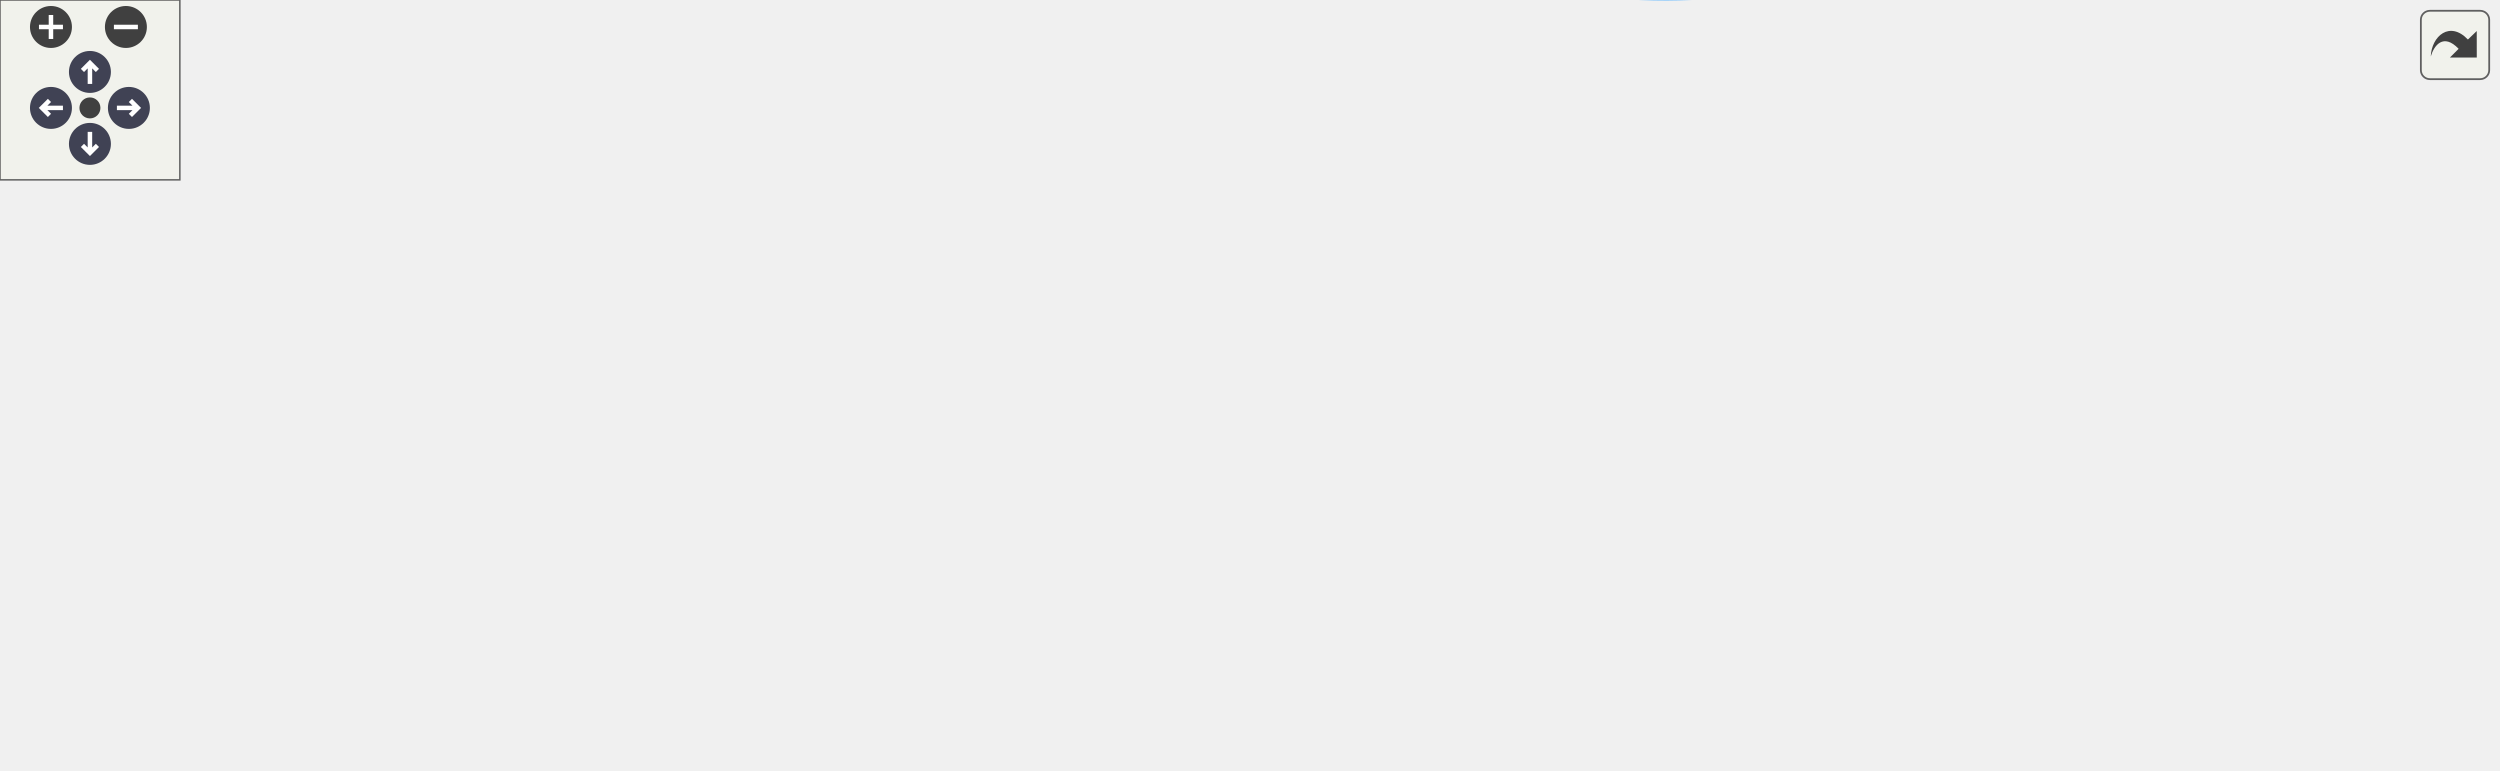
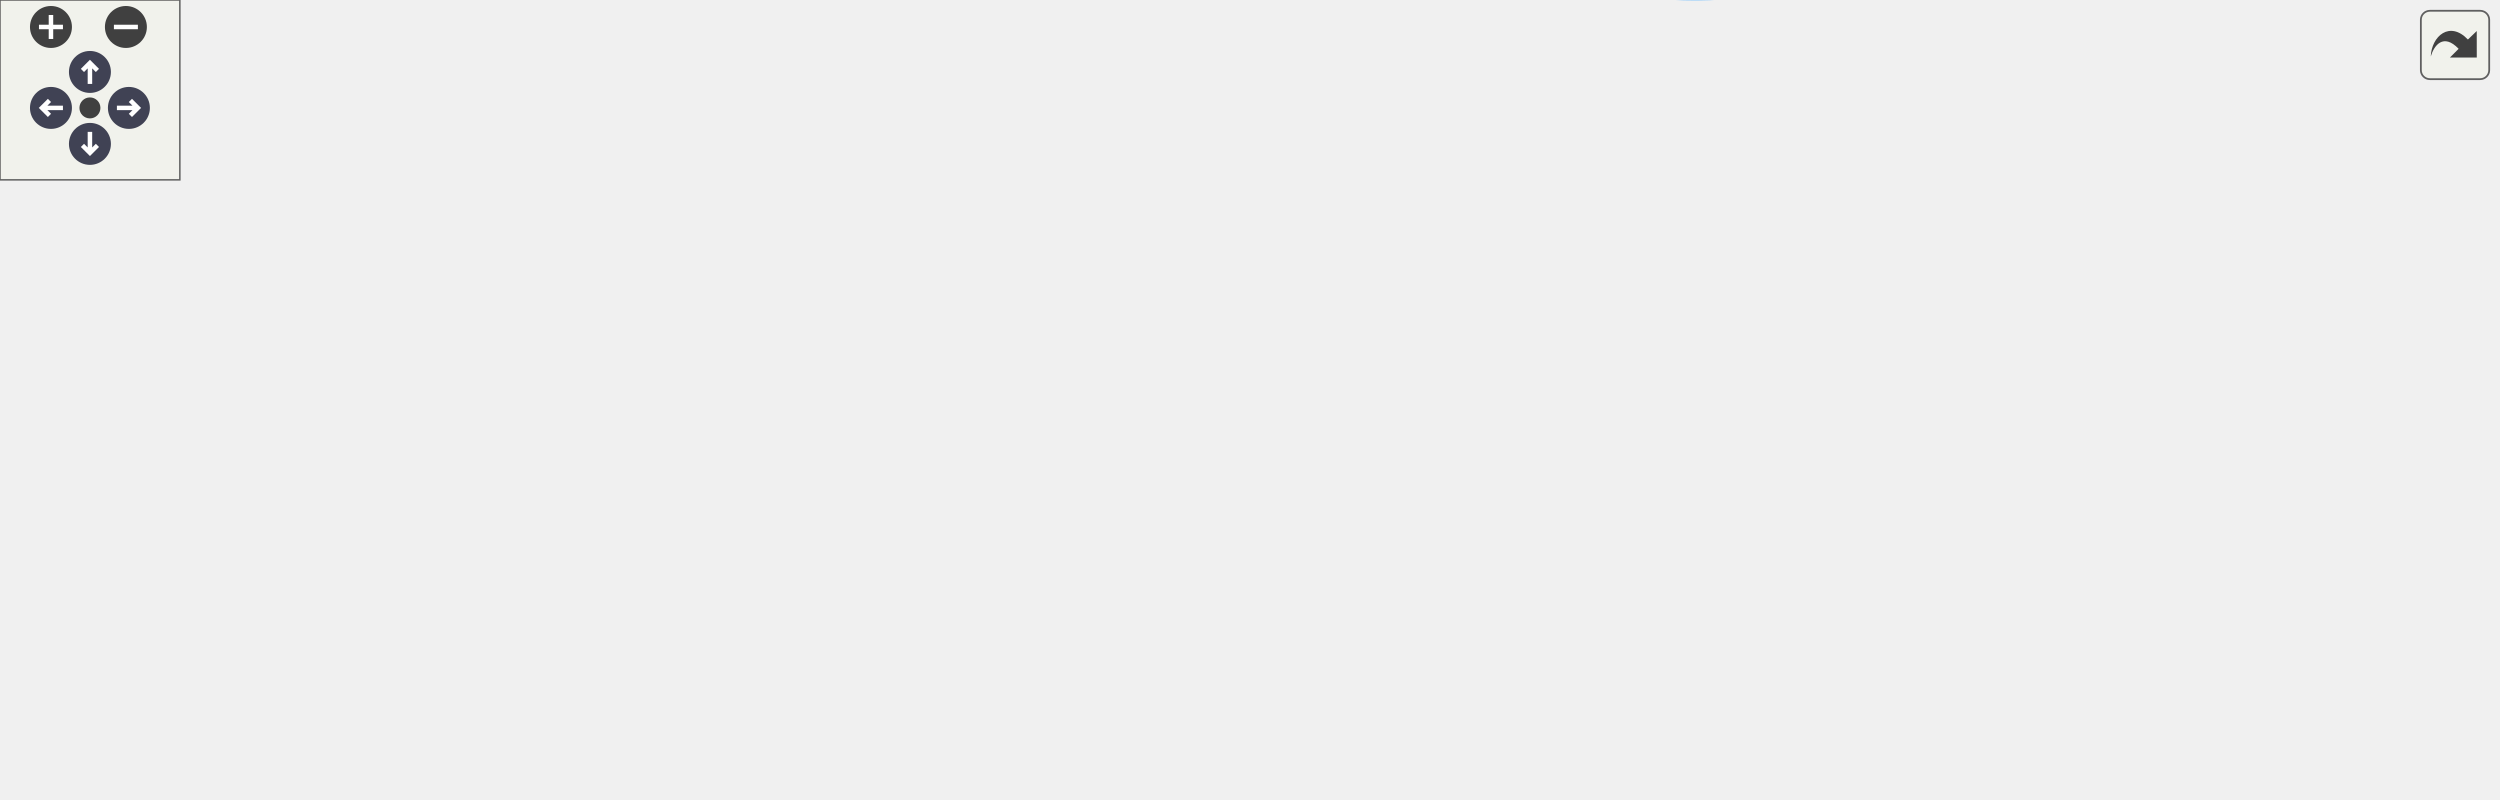
<svg xmlns="http://www.w3.org/2000/svg" xmlns:xlink="http://www.w3.org/1999/xlink" id="main" version="1.1" xml:space="preserve">
  <style type="text/css">
.node, .edge {opacity: 0.7;}
.node.selected, .edge.selected {opacity: 1;}
.edge:hover path { stroke: red; }
.edge:hover polygon { stroke: red; fill: red; }
</style>
  <defs>
    <circle id="rim" cx="0" cy="0" r="7" />
    <circle id="rim2" cx="0" cy="0" r="3.5" />
    <g id="zoomPlus">
      <use xlink:href="#rim" fill="#404040">
        <set attributeName="fill" to="#808080" begin="zoomplus.mouseover" end="zoomplus.mouseout" />
      </use>
      <path d="M-4,0h8M0,-4v8" fill="none" stroke="white" stroke-width="1.5" pointer-events="none" />
    </g>
    <g id="zoomMin">
      <use xlink:href="#rim" fill="#404040">
        <set attributeName="fill" to="#808080" begin="zoomminus.mouseover" end="zoomminus.mouseout" />
      </use>
      <path d="M-4,0h8" fill="none" stroke="white" stroke-width="1.5" pointer-events="none" />
    </g>
    <g id="arrowUp" transform="translate(30 24)">
      <use xlink:href="#rim" />
      <path pointer-events="none" fill="none" stroke="white" stroke-width="1.5" d="M0,-3.0v7 M-2.5,-0.5L0,-3.0L2.5,-0.5" />
    </g>
    <g id="arrowRight" transform="rotate(90) translate(36 -43)">
      <use xlink:href="#rim" />
      <path pointer-events="none" fill="none" stroke="white" stroke-width="1.5" d="M0,-3.0v7 M-2.5,-0.5L0,-3.0L2.5,-0.5" />
    </g>
    <g id="arrowDown" transform="rotate(180) translate(-30 -48)">
      <use xlink:href="#rim" />
      <path pointer-events="none" fill="none" stroke="white" stroke-width="1.5" d="M0,-3.0v7 M-2.5,-0.5L0,-3.0L2.5,-0.5" />
    </g>
    <g id="arrowLeft" transform="rotate(270) translate(-36 17)">
      <use xlink:href="#rim" />
      <path pointer-events="none" fill="none" stroke="white" stroke-width="1.5" d="M0,-3.0v7 M-2.5,-0.5L0,-3.0L2.5,-0.5" />
    </g>
    <g id="resetDef">
      <use xlink:href="#rim2" fill="#404040">
        <set attributeName="fill" to="#808080" begin="reset.mouseover" end="reset.mouseout" />
      </use>
    </g>
  </defs>
  <svg id="graph" class="graph">
    <g id="viewport">
      <g id="Node000001" class="node">
        <g id="a_Node000001">
          <a xlink:title="Gets the current config from the lock, updates the lock n go timeout parameter and sends the new conf...">
-             <polygon fill="#999999" stroke="#666666" points="109,-102.35 0,-102.35 0,-71.85 109,-71.85 109,-102.35" />
-             <text text-anchor="start" x="8" y="-88.85" font-family="Helvetica,sans-Serif" font-size="10.00">NukiLock::NukiLock</text>
-             <text text-anchor="middle" x="54.5" y="-77.6" font-family="Helvetica,sans-Serif" font-size="10.00">::setLockNgoTimeout</text>
+             <polygon fill="#999999" stroke="#666666" points="109,-123.78 0,-123.78 0,-93.28 109,-93.28 109,-123.78" />
+             <text text-anchor="start" x="8" y="-110.28" font-family="Helvetica,sans-Serif" font-size="10.00">NukiLock::NukiLock</text>
+             <text text-anchor="middle" x="54.5" y="-99.03" font-family="Helvetica,sans-Serif" font-size="10.00">::setLockNgoTimeout</text>
          </a>
        </g>
      </g>
      <g id="Node000002" class="node">
        <g id="a_Node000002">
          <a xlink:href="class_nuki_lock_1_1_nuki_lock.html#aa882f9b3256313bbd45b4269f8c74521" target="_top" xlink:title="Requests advanced config from Lock via BLE.">
-             <polygon fill="white" stroke="#666666" points="268.25,-102.35 145,-102.35 145,-71.85 268.25,-71.85 268.25,-102.35" />
-             <text text-anchor="start" x="153" y="-88.85" font-family="Helvetica,sans-Serif" font-size="10.00">NukiLock::NukiLock</text>
-             <text text-anchor="middle" x="206.62" y="-77.6" font-family="Helvetica,sans-Serif" font-size="10.00">::requestAdvancedConfig</text>
+             <polygon fill="white" stroke="#666666" points="268.25,-123.78 145,-123.78 145,-93.28 268.25,-93.28 268.25,-123.78" />
+             <text text-anchor="start" x="153" y="-110.28" font-family="Helvetica,sans-Serif" font-size="10.00">NukiLock::NukiLock</text>
+             <text text-anchor="middle" x="206.62" y="-99.03" font-family="Helvetica,sans-Serif" font-size="10.00">::requestAdvancedConfig</text>
          </a>
        </g>
      </g>
      <g id="edge1_Node000001_Node000002" class="edge">
        <g id="a_edge1_Node000001_Node000002">
          <a xlink:title=" ">
-             <path fill="none" stroke="#63b8ff" d="M109.27,-87.1C117.05,-87.1 125.16,-87.1 133.23,-87.1" />
-             <polygon fill="#63b8ff" stroke="#63b8ff" points="133.06,-90.6 143.06,-87.1 133.06,-83.6 133.06,-90.6" />
+             <path fill="none" stroke="#63b8ff" d="M109.27,-108.53C117.05,-108.53 125.16,-108.53 133.23,-108.53" />
+             <polygon fill="#63b8ff" stroke="#63b8ff" points="133.06,-112.03 143.06,-108.53 133.06,-105.03 133.06,-112.03" />
          </a>
        </g>
      </g>
      <g id="Node000003" class="node">
        <g id="a_Node000003">
          <a xlink:href="class_nuki_1_1_nuki_ble.html#af1f1e299e8d97e053bba80e92ba285d6" target="_top" xlink:title=" ">
-             <polygon fill="white" stroke="#666666" points="445.5,-96.73 304.25,-96.73 304.25,-77.48 445.5,-77.48 445.5,-96.73" />
-             <text text-anchor="middle" x="374.88" y="-83.23" font-family="Helvetica,sans-Serif" font-size="10.00">Nuki::NukiBle::executeAction</text>
+             <polygon fill="white" stroke="#666666" points="445.5,-118.16 304.25,-118.16 304.25,-98.91 445.5,-98.91 445.5,-118.16" />
+             <text text-anchor="middle" x="374.88" y="-104.66" font-family="Helvetica,sans-Serif" font-size="10.00">Nuki::NukiBle::executeAction</text>
          </a>
        </g>
      </g>
      <g id="edge2_Node000002_Node000003" class="edge">
        <g id="a_edge2_Node000002_Node000003">
          <a xlink:title=" ">
-             <path fill="none" stroke="#63b8ff" d="M268.59,-87.1C276.4,-87.1 284.49,-87.1 292.56,-87.1" />
-             <polygon fill="#63b8ff" stroke="#63b8ff" points="292.41,-90.6 302.41,-87.1 292.41,-83.6 292.41,-90.6" />
+             <path fill="none" stroke="#63b8ff" d="M268.59,-108.53C276.4,-108.53 284.49,-108.53 292.56,-108.53" />
+             <polygon fill="#63b8ff" stroke="#63b8ff" points="292.41,-112.03 302.41,-108.53 292.41,-105.03 292.41,-112.03" />
          </a>
        </g>
      </g>
      <g id="Node000004" class="node">
        <g id="a_Node000004">
          <a xlink:href="class_nuki_1_1_nuki_ble.html#ada0f3beebd95d35c122e25dd3f9eb886" target="_top" xlink:title=" ">
-             <polygon fill="white" stroke="#666666" points="629.5,-173.35 492,-173.35 492,-142.85 629.5,-142.85 629.5,-173.35" />
-             <text text-anchor="start" x="500" y="-159.85" font-family="Helvetica,sans-Serif" font-size="10.00">Nuki::NukiBle::cmdChallAcc</text>
-             <text text-anchor="middle" x="560.75" y="-148.6" font-family="Helvetica,sans-Serif" font-size="10.00">StateMachine</text>
+             <polygon fill="white" stroke="#666666" points="629.5,-145.78 492,-145.78 492,-115.28 629.5,-115.28 629.5,-145.78" />
+             <text text-anchor="start" x="500" y="-132.28" font-family="Helvetica,sans-Serif" font-size="10.00">Nuki::NukiBle::cmdChallAcc</text>
+             <text text-anchor="middle" x="560.75" y="-121.03" font-family="Helvetica,sans-Serif" font-size="10.00">StateMachine</text>
          </a>
        </g>
      </g>
      <g id="edge3_Node000003_Node000004" class="edge">
        <g id="a_edge3_Node000003_Node000004">
          <a xlink:title=" ">
-             <path fill="none" stroke="#63b8ff" d="M397.06,-97.09C418.2,-106.87 451.74,-121.9 481.5,-133.1 486.71,-135.06 492.14,-137 497.62,-138.89" />
-             <polygon fill="#63b8ff" stroke="#63b8ff" points="496.11,-142.08 506.71,-141.95 498.35,-135.44 496.11,-142.08" />
+             <path fill="none" stroke="#63b8ff" d="M445.91,-116.91C457.18,-118.26 468.91,-119.66 480.38,-121.04" />
+             <polygon fill="#63b8ff" stroke="#63b8ff" points="479.88,-124.5 490.22,-122.21 480.71,-117.55 479.88,-124.5" />
          </a>
        </g>
      </g>
      <g id="Node000005" class="node">
        <g id="a_Node000005">
          <a xlink:href="class_nuki_1_1_nuki_ble.html#a6e8fca90c04249660dce6cb993eb4495" target="_top" xlink:title=" ">
-             <polygon fill="white" stroke="#666666" points="833,-169.35 676,-169.35 676,-138.85 833,-138.85 833,-169.35" />
-             <text text-anchor="start" x="684" y="-155.85" font-family="Helvetica,sans-Serif" font-size="10.00">Nuki::NukiBle::extendDisconnect</text>
-             <text text-anchor="middle" x="754.5" y="-144.6" font-family="Helvetica,sans-Serif" font-size="10.00">Timeout</text>
-           </a>
-         </g>
-       </g>
-       <g id="edge15_Node000003_Node000005" class="edge">
-         <g id="a_edge15_Node000003_Node000005">
-           <a xlink:title=" ">
-             <path fill="none" stroke="#63b8ff" d="M382.89,-97.14C398.04,-117.83 436.14,-164.7 481.5,-182.1 554.01,-209.91 644.92,-190.75 701.11,-173.28" />
-             <polygon fill="#63b8ff" stroke="#63b8ff" points="701.97,-176.68 710.43,-170.29 699.83,-170.02 701.97,-176.68" />
+             <polygon fill="white" stroke="#666666" points="833,-186.78 676,-186.78 676,-156.28 833,-156.28 833,-186.78" />
+             <text text-anchor="start" x="684" y="-173.28" font-family="Helvetica,sans-Serif" font-size="10.00">Nuki::NukiBle::extendDisconnect</text>
+             <text text-anchor="middle" x="754.5" y="-162.03" font-family="Helvetica,sans-Serif" font-size="10.00">Timeout</text>
+           </a>
+         </g>
+       </g>
+       <g id="edge16_Node000003_Node000005" class="edge">
+         <g id="a_edge16_Node000003_Node000005">
+           <a xlink:title=" ">
+             <path fill="none" stroke="#63b8ff" d="M384.16,-118.58C400.45,-137.45 438.81,-177.63 481.5,-192.53 550.88,-216.76 636.07,-203.9 692.43,-190.02" />
+             <polygon fill="#63b8ff" stroke="#63b8ff" points="693.01,-193.48 701.83,-187.61 691.28,-186.7 693.01,-193.48" />
          </a>
        </g>
      </g>
      <g id="Node000006" class="node">
        <g id="a_Node000006">
          <a xlink:href="class_nuki_1_1_nuki_ble.html#ac7ce691d9c3e586474655d1663eb2e20" target="_top" xlink:title=" ">
-             <polygon fill="white" stroke="#666666" points="820.62,-78.73 688.38,-78.73 688.38,-59.48 820.62,-59.48 820.62,-78.73" />
-             <text text-anchor="middle" x="754.5" y="-65.23" font-family="Helvetica,sans-Serif" font-size="10.00">Nuki::NukiBle::logMessage</text>
-           </a>
-         </g>
-       </g>
-       <g id="edge16_Node000003_Node000006" class="edge">
-         <g id="a_edge16_Node000003_Node000006">
-           <a xlink:title=" ">
-             <path fill="none" stroke="#63b8ff" d="M385.81,-77.03C403.28,-60.1 441.49,-26.58 481.5,-14.1 548.75,6.88 571.34,1.66 640,-14.1 672.61,-21.59 706.73,-39.73 728.94,-53.14" />
-             <polygon fill="#63b8ff" stroke="#63b8ff" points="726.91,-56 737.25,-58.3 730.6,-50.06 726.91,-56" />
+             <polygon fill="white" stroke="#666666" points="820.62,-137.16 688.38,-137.16 688.38,-117.91 820.62,-117.91 820.62,-137.16" />
+             <text text-anchor="middle" x="754.5" y="-123.66" font-family="Helvetica,sans-Serif" font-size="10.00">Nuki::NukiBle::logMessage</text>
+           </a>
+         </g>
+       </g>
+       <g id="edge17_Node000003_Node000006" class="edge">
+         <g id="a_edge17_Node000003_Node000006">
+           <a xlink:title=" ">
+             <path fill="none" stroke="#63b8ff" d="M445.76,-107.02C457.68,-106.82 469.95,-106.64 481.5,-106.53 551.94,-105.87 569.85,-100.1 640,-106.53 659.09,-108.28 679.76,-111.66 698.16,-115.2" />
+             <polygon fill="#63b8ff" stroke="#63b8ff" points="697.32,-118.6 707.81,-117.12 698.68,-111.73 697.32,-118.6" />
          </a>
        </g>
      </g>
      <g id="Node000007" class="node">
        <g id="a_Node000007">
          <a xlink:href="class_nuki_1_1_nuki_ble.html#af3650133f46aeca48a5f01b95d23ab71" target="_top" xlink:title=" ">
-             <polygon fill="white" stroke="#666666" points="828.12,-116.73 680.88,-116.73 680.88,-97.48 828.12,-97.48 828.12,-116.73" />
-             <text text-anchor="middle" x="754.5" y="-103.23" font-family="Helvetica,sans-Serif" font-size="10.00">Nuki::NukiBle::logMessageVar</text>
-           </a>
-         </g>
-       </g>
-       <g id="edge17_Node000003_Node000007" class="edge">
-         <g id="a_edge17_Node000003_Node000007">
-           <a xlink:title=" ">
-             <path fill="none" stroke="#63b8ff" d="M395.45,-77.03C440.68,-55.24 555.08,-8.66 640,-47.1 662.09,-57.1 655.27,-75.52 676,-88.1 678.93,-89.88 682.01,-91.49 685.19,-92.95" />
-             <polygon fill="#63b8ff" stroke="#63b8ff" points="683.63,-96.09 694.22,-96.55 686.23,-89.59 683.63,-96.09" />
+             <polygon fill="white" stroke="#666666" points="828.12,-97.16 680.88,-97.16 680.88,-77.91 828.12,-77.91 828.12,-97.16" />
+             <text text-anchor="middle" x="754.5" y="-83.66" font-family="Helvetica,sans-Serif" font-size="10.00">Nuki::NukiBle::logMessageVar</text>
+           </a>
+         </g>
+       </g>
+       <g id="edge18_Node000003_Node000007" class="edge">
+         <g id="a_edge18_Node000003_Node000007">
+           <a xlink:title=" ">
+             <path fill="none" stroke="#63b8ff" d="M383.55,-98.62C399.36,-79.14 437.74,-36.37 481.5,-20.53 547.74,3.44 576.17,9.27 640,-20.53 662.58,-31.08 655.25,-49.73 676,-63.53 681.85,-67.42 688.36,-70.71 695.05,-73.48" />
+             <polygon fill="#63b8ff" stroke="#63b8ff" points="693.64,-76.69 704.24,-76.89 696.08,-70.13 693.64,-76.69" />
          </a>
        </g>
      </g>
      <g id="Node000008" class="node">
        <g id="a_Node000008">
          <a xlink:href="class_nuki_1_1_nuki_ble.html#a59169a9f492793762e3c6ba39b611b07" target="_top" xlink:title=" ">
-             <polygon fill="white" stroke="#666666" points="632.5,-124.35 489,-124.35 489,-93.85 632.5,-93.85 632.5,-124.35" />
-             <text text-anchor="start" x="497" y="-110.85" font-family="Helvetica,sans-Serif" font-size="10.00">Nuki::NukiBle::cmdChallState</text>
-             <text text-anchor="middle" x="560.75" y="-99.6" font-family="Helvetica,sans-Serif" font-size="10.00">Machine</text>
+             <polygon fill="white" stroke="#666666" points="632.5,-59.78 489,-59.78 489,-29.28 632.5,-29.28 632.5,-59.78" />
+             <text text-anchor="start" x="497" y="-46.28" font-family="Helvetica,sans-Serif" font-size="10.00">Nuki::NukiBle::cmdChallState</text>
+             <text text-anchor="middle" x="560.75" y="-35.03" font-family="Helvetica,sans-Serif" font-size="10.00">Machine</text>
          </a>
        </g>
      </g>
      <g id="edge7_Node000003_Node000008" class="edge">
        <g id="a_edge7_Node000003_Node000008">
          <a xlink:title=" ">
-             <path fill="none" stroke="#63b8ff" d="M445.91,-95.48C456.2,-96.71 466.87,-97.99 477.38,-99.25" />
-             <polygon fill="#63b8ff" stroke="#63b8ff" points="476.84,-102.71 487.18,-100.42 477.67,-95.76 476.84,-102.71" />
+             <path fill="none" stroke="#63b8ff" d="M404.61,-98.53C431.1,-89.31 471.18,-75.36 503.96,-63.95" />
+             <polygon fill="#63b8ff" stroke="#63b8ff" points="505.05,-67.28 513.34,-60.69 502.74,-60.67 505.05,-67.28" />
+           </a>
+         </g>
+       </g>
+       <g id="Node000010" class="node">
+         <g id="a_Node000010">
+           <a xlink:href="class_nuki_1_1_nuki_ble.html#ad135bb1455665decfddff67772c1d411" target="_top" xlink:title=" ">
+             <polygon fill="white" stroke="#666666" points="640,-183.16 481.5,-183.16 481.5,-163.91 640,-163.91 640,-183.16" />
+             <text text-anchor="middle" x="560.75" y="-169.66" font-family="Helvetica,sans-Serif" font-size="10.00">Nuki::NukiBle::cmdStateMachine</text>
+           </a>
+         </g>
+       </g>
+       <g id="edge12_Node000003_Node000010" class="edge">
+         <g id="a_edge12_Node000003_Node000010">
+           <a xlink:title=" ">
+             <path fill="none" stroke="#63b8ff" d="M396.11,-118.59C417.07,-128.72 450.98,-144.27 481.5,-154.53 488.02,-156.73 494.93,-158.78 501.83,-160.66" />
+             <polygon fill="#63b8ff" stroke="#63b8ff" points="500.59,-163.96 511.15,-163.1 502.36,-157.19 500.59,-163.96" />
+           </a>
+         </g>
+       </g>
+       <g id="edge4_Node000004_Node000005" class="edge">
+         <g id="a_edge4_Node000004_Node000005">
+           <a xlink:title=" ">
+             <path fill="none" stroke="#63b8ff" d="M629.89,-145.1C642.59,-147.82 656,-150.69 669.12,-153.49" />
+             <polygon fill="#63b8ff" stroke="#63b8ff" points="668.06,-156.84 678.57,-155.51 669.52,-150 668.06,-156.84" />
+           </a>
+         </g>
+       </g>
+       <g id="edge5_Node000004_Node000006" class="edge">
+         <g id="a_edge5_Node000004_Node000006">
+           <a xlink:title=" ">
+             <path fill="none" stroke="#63b8ff" d="M629.89,-129.47C645.14,-129.23 661.41,-128.97 676.97,-128.73" />
+             <polygon fill="#63b8ff" stroke="#63b8ff" points="676.69,-132.24 686.63,-128.58 676.58,-125.24 676.69,-132.24" />
+           </a>
+         </g>
+       </g>
+       <g id="edge6_Node000004_Node000007" class="edge">
+         <g id="a_edge6_Node000004_Node000007">
+           <a xlink:title=" ">
+             <path fill="none" stroke="#63b8ff" d="M629.89,-115.25C651.98,-110.3 676.2,-104.87 697.32,-100.13" />
+             <polygon fill="#63b8ff" stroke="#63b8ff" points="697.9,-103.59 706.89,-97.99 696.36,-96.76 697.9,-103.59" />
+           </a>
+         </g>
+       </g>
+       <g id="edge8_Node000008_Node000005" class="edge">
+         <g id="a_edge8_Node000008_Node000005">
+           <a xlink:title=" ">
+             <path fill="none" stroke="#63b8ff" d="M583.47,-60.19C599.63,-72.21 621.93,-89.57 640,-106.53 657.43,-122.91 655.93,-133.53 676,-146.53 678.39,-148.08 680.88,-149.54 683.44,-150.91" />
+             <polygon fill="#63b8ff" stroke="#63b8ff" points="681.73,-153.97 692.26,-155.15 684.76,-147.66 681.73,-153.97" />
+           </a>
+         </g>
+       </g>
+       <g id="edge10_Node000008_Node000006" class="edge">
+         <g id="a_edge10_Node000008_Node000006">
+           <a xlink:title=" ">
+             <path fill="none" stroke="#63b8ff" d="M612.77,-60.17C622.13,-63.94 631.59,-68.4 640,-73.53 658.52,-84.85 656.99,-96.06 676,-106.53 680.99,-109.28 686.35,-111.68 691.85,-113.78" />
+             <polygon fill="#63b8ff" stroke="#63b8ff" points="690.5,-117.02 701.09,-116.97 692.78,-110.4 690.5,-117.02" />
+           </a>
+         </g>
+       </g>
+       <g id="edge11_Node000008_Node000007" class="edge">
+         <g id="a_edge11_Node000008_Node000007">
+           <a xlink:title=" ">
+             <path fill="none" stroke="#63b8ff" d="M631.79,-60.24C653.36,-65.08 676.82,-70.34 697.34,-74.94" />
+             <polygon fill="#63b8ff" stroke="#63b8ff" points="696.4,-78.32 706.92,-77.09 697.93,-71.49 696.4,-78.32" />
          </a>
        </g>
      </g>
      <g id="Node000009" class="node">
        <g id="a_Node000009">
-           <a xlink:href="class_nuki_1_1_nuki_ble.html#ad135bb1455665decfddff67772c1d411" target="_top" xlink:title=" ">
-             <polygon fill="white" stroke="#666666" points="640,-75.73 481.5,-75.73 481.5,-56.48 640,-56.48 640,-75.73" />
-             <text text-anchor="middle" x="560.75" y="-62.23" font-family="Helvetica,sans-Serif" font-size="10.00">Nuki::NukiBle::cmdStateMachine</text>
-           </a>
-         </g>
-       </g>
-       <g id="edge11_Node000003_Node000009" class="edge">
-         <g id="a_edge11_Node000003_Node000009">
-           <a xlink:title=" ">
-             <path fill="none" stroke="#63b8ff" d="M445.91,-79.1C453.78,-78.21 461.87,-77.28 469.94,-76.36" />
-             <polygon fill="#63b8ff" stroke="#63b8ff" points="470.26,-79.85 479.8,-75.23 469.47,-72.89 470.26,-79.85" />
-           </a>
-         </g>
-       </g>
-       <g id="edge4_Node000004_Node000005" class="edge">
-         <g id="a_edge4_Node000004_Node000005">
-           <a xlink:title=" ">
-             <path fill="none" stroke="#63b8ff" d="M629.89,-156.68C641.04,-156.45 652.72,-156.2 664.28,-155.96" />
-             <polygon fill="#63b8ff" stroke="#63b8ff" points="664.33,-159.46 674.26,-155.76 664.19,-152.46 664.33,-159.46" />
-           </a>
-         </g>
-       </g>
-       <g id="edge5_Node000004_Node000006" class="edge">
-         <g id="a_edge5_Node000004_Node000006">
-           <a xlink:title=" ">
-             <path fill="none" stroke="#63b8ff" d="M623.22,-142.38C629.13,-139.73 634.83,-136.66 640,-133.1 661.1,-118.58 654.41,-101.89 676,-88.1 678.59,-86.45 681.32,-84.94 684.13,-83.56" />
-             <polygon fill="#63b8ff" stroke="#63b8ff" points="685.41,-86.82 693.26,-79.7 682.69,-80.37 685.41,-86.82" />
-           </a>
-         </g>
-       </g>
-       <g id="edge6_Node000004_Node000007" class="edge">
-         <g id="a_edge6_Node000004_Node000007">
-           <a xlink:title=" ">
-             <path fill="none" stroke="#63b8ff" d="M620.85,-142.38C647.69,-135.25 679.06,-126.9 704.55,-120.12" />
-             <polygon fill="#63b8ff" stroke="#63b8ff" points="705.22,-123.56 713.99,-117.61 703.43,-116.8 705.22,-123.56" />
-           </a>
-         </g>
-       </g>
-       <g id="edge8_Node000008_Node000005" class="edge">
-         <g id="a_edge8_Node000008_Node000005">
-           <a xlink:title=" ">
-             <path fill="none" stroke="#63b8ff" d="M628.81,-124.84C643.85,-128.37 659.93,-132.14 675.37,-135.77" />
-             <polygon fill="#63b8ff" stroke="#63b8ff" points="674.46,-139.15 685,-138.03 676.06,-132.33 674.46,-139.15" />
-           </a>
-         </g>
-       </g>
-       <g id="edge9_Node000008_Node000006" class="edge">
-         <g id="a_edge9_Node000008_Node000006">
-           <a xlink:title=" ">
-             <path fill="none" stroke="#63b8ff" d="M632.88,-94.26C653.01,-90.06 674.71,-85.54 694.08,-81.5" />
-             <polygon fill="#63b8ff" stroke="#63b8ff" points="694.63,-84.96 703.7,-79.49 693.2,-78.11 694.63,-84.96" />
-           </a>
-         </g>
-       </g>
-       <g id="edge10_Node000008_Node000007" class="edge">
-         <g id="a_edge10_Node000008_Node000007">
-           <a xlink:title=" ">
-             <path fill="none" stroke="#63b8ff" d="M632.88,-108.36C644.67,-108.24 657,-108.11 669.08,-107.98" />
-             <polygon fill="#63b8ff" stroke="#63b8ff" points="669.09,-111.48 679.05,-107.88 669.01,-104.48 669.09,-111.48" />
-           </a>
-         </g>
-       </g>
-       <g id="edge12_Node000009_Node000005" class="edge">
-         <g id="a_edge12_Node000009_Node000005">
-           <a xlink:title=" ">
-             <path fill="none" stroke="#63b8ff" d="M620.59,-76.18C627.39,-78.55 634.02,-81.48 640,-85.1 660.75,-97.66 655.96,-112.44 676,-126.1 680.1,-128.9 684.51,-131.45 689.08,-133.77" />
-             <polygon fill="#63b8ff" stroke="#63b8ff" points="687.33,-136.82 697.87,-137.86 690.28,-130.47 687.33,-136.82" />
-           </a>
-         </g>
-       </g>
-       <g id="edge13_Node000009_Node000006" class="edge">
-         <g id="a_edge13_Node000009_Node000006">
-           <a xlink:title=" ">
-             <path fill="none" stroke="#63b8ff" d="M640.3,-67.33C652.29,-67.52 664.65,-67.71 676.61,-67.9" />
-             <polygon fill="#63b8ff" stroke="#63b8ff" points="676.35,-71.4 686.41,-68.05 676.46,-64.4 676.35,-71.4" />
-           </a>
-         </g>
-       </g>
-       <g id="edge14_Node000009_Node000007" class="edge">
-         <g id="a_edge14_Node000009_Node000007">
-           <a xlink:title=" ">
-             <path fill="none" stroke="#63b8ff" d="M608.66,-76.13C634.77,-81.72 667.52,-88.72 695.26,-94.65" />
-             <polygon fill="#63b8ff" stroke="#63b8ff" points="694.42,-98.05 704.93,-96.72 695.89,-91.2 694.42,-98.05" />
+           <a xlink:href="class_nuki_1_1_nuki_ble.html#a25207bb564a4b54b8dd8c872177b53a7" target="_top" xlink:title="Returns if BLE is pairing/paired/connected with a Smart Lock Ultra.">
+             <polygon fill="white" stroke="#666666" points="819.5,-54.16 689.5,-54.16 689.5,-34.91 819.5,-34.91 819.5,-54.16" />
+             <text text-anchor="middle" x="754.5" y="-40.66" font-family="Helvetica,sans-Serif" font-size="10.00">Nuki::NukiBle::isLockUltra</text>
+           </a>
+         </g>
+       </g>
+       <g id="edge9_Node000008_Node000009" class="edge">
+         <g id="a_edge9_Node000008_Node000009">
+           <a xlink:title=" ">
+             <path fill="none" stroke="#63b8ff" d="M632.88,-44.53C647.57,-44.53 663.1,-44.53 677.94,-44.53" />
+             <polygon fill="#63b8ff" stroke="#63b8ff" points="677.62,-48.03 687.62,-44.53 677.62,-41.03 677.62,-48.03" />
+           </a>
+         </g>
+       </g>
+       <g id="edge13_Node000010_Node000005" class="edge">
+         <g id="a_edge13_Node000010_Node000005">
+           <a xlink:title=" ">
+             <path fill="none" stroke="#63b8ff" d="M640.3,-172.71C648.24,-172.63 656.35,-172.55 664.39,-172.46" />
+             <polygon fill="#63b8ff" stroke="#63b8ff" points="664.22,-175.96 674.18,-172.36 664.15,-168.97 664.22,-175.96" />
+           </a>
+         </g>
+       </g>
+       <g id="edge14_Node000010_Node000006" class="edge">
+         <g id="a_edge14_Node000010_Node000006">
+           <a xlink:title=" ">
+             <path fill="none" stroke="#63b8ff" d="M603.83,-163.44C632.3,-156.61 670.14,-147.53 700.64,-140.21" />
+             <polygon fill="#63b8ff" stroke="#63b8ff" points="701.14,-143.69 710.05,-137.96 699.51,-136.89 701.14,-143.69" />
+           </a>
+         </g>
+       </g>
+       <g id="edge15_Node000010_Node000007" class="edge">
+         <g id="a_edge15_Node000010_Node000007">
+           <a xlink:title=" ">
+             <path fill="none" stroke="#63b8ff" d="M621.61,-163.49C628.08,-161.11 634.36,-158.17 640,-154.53 661.82,-140.47 654.37,-122.88 676,-108.53 679.75,-106.05 683.78,-103.85 687.97,-101.92" />
+             <polygon fill="#63b8ff" stroke="#63b8ff" points="689.26,-105.17 697.22,-98.19 686.64,-98.68 689.26,-105.17" />
          </a>
        </g>
      </g>
    </g>
  </svg>
  <g id="navigator" transform="translate(0 0)" fill="#404254">
    <rect fill="#f2f5e9" fill-opacity="0.5" stroke="#606060" stroke-width=".5" x="0" y="0" width="60" height="60" />
    <use id="zoomplus" xlink:href="#zoomPlus" x="17" y="9" />
    <use id="zoomminus" xlink:href="#zoomMin" x="42" y="9" />
    <use id="reset" xlink:href="#resetDef" x="30" y="36" />
    <use id="arrowup" xlink:href="#arrowUp" x="0" y="0" />
    <use id="arrowright" xlink:href="#arrowRight" x="0" y="0" />
    <use id="arrowdown" xlink:href="#arrowDown" x="0" y="0" />
    <use id="arrowleft" xlink:href="#arrowLeft" x="0" y="0" />
  </g>
  <svg viewBox="0 0 15 15" width="100%" height="30px" preserveAspectRatio="xMaxYMin meet">
    <g id="arrow_out" transform="scale(0.3 0.3)">
      <a xlink:href="class_nuki_lock_1_1_nuki_lock_a862978a250acfbc8d814b1ccefc0d0c5_cgraph_org.svg" target="_base">
        <rect id="button" ry="5" rx="5" y="6" x="6" height="38" width="38" fill="#f2f5e9" fill-opacity="0.5" stroke="#606060" stroke-width="1.0" />
        <path id="arrow" d="M 11.5,31.437 C 11.94,20.098 22.043,11.323 32.159,21.979 L 37.069,17.246 C 37.069,17.246 37.088,32 37.088,32 L 22.16,31.978 C 22.16,31.978 26.998,27.14 26.998,27.14 C 18.529,18.264 13.292,25.23 11.5,31.437 z" style="fill:#404040;" />
      </a>
    </g>
  </svg>
  <style type="text/css">

[data-mouse-over-selected='false'] { opacity: 0.7; }
[data-mouse-over-selected='true']  { opacity: 1.0; }

</style>
</svg>
